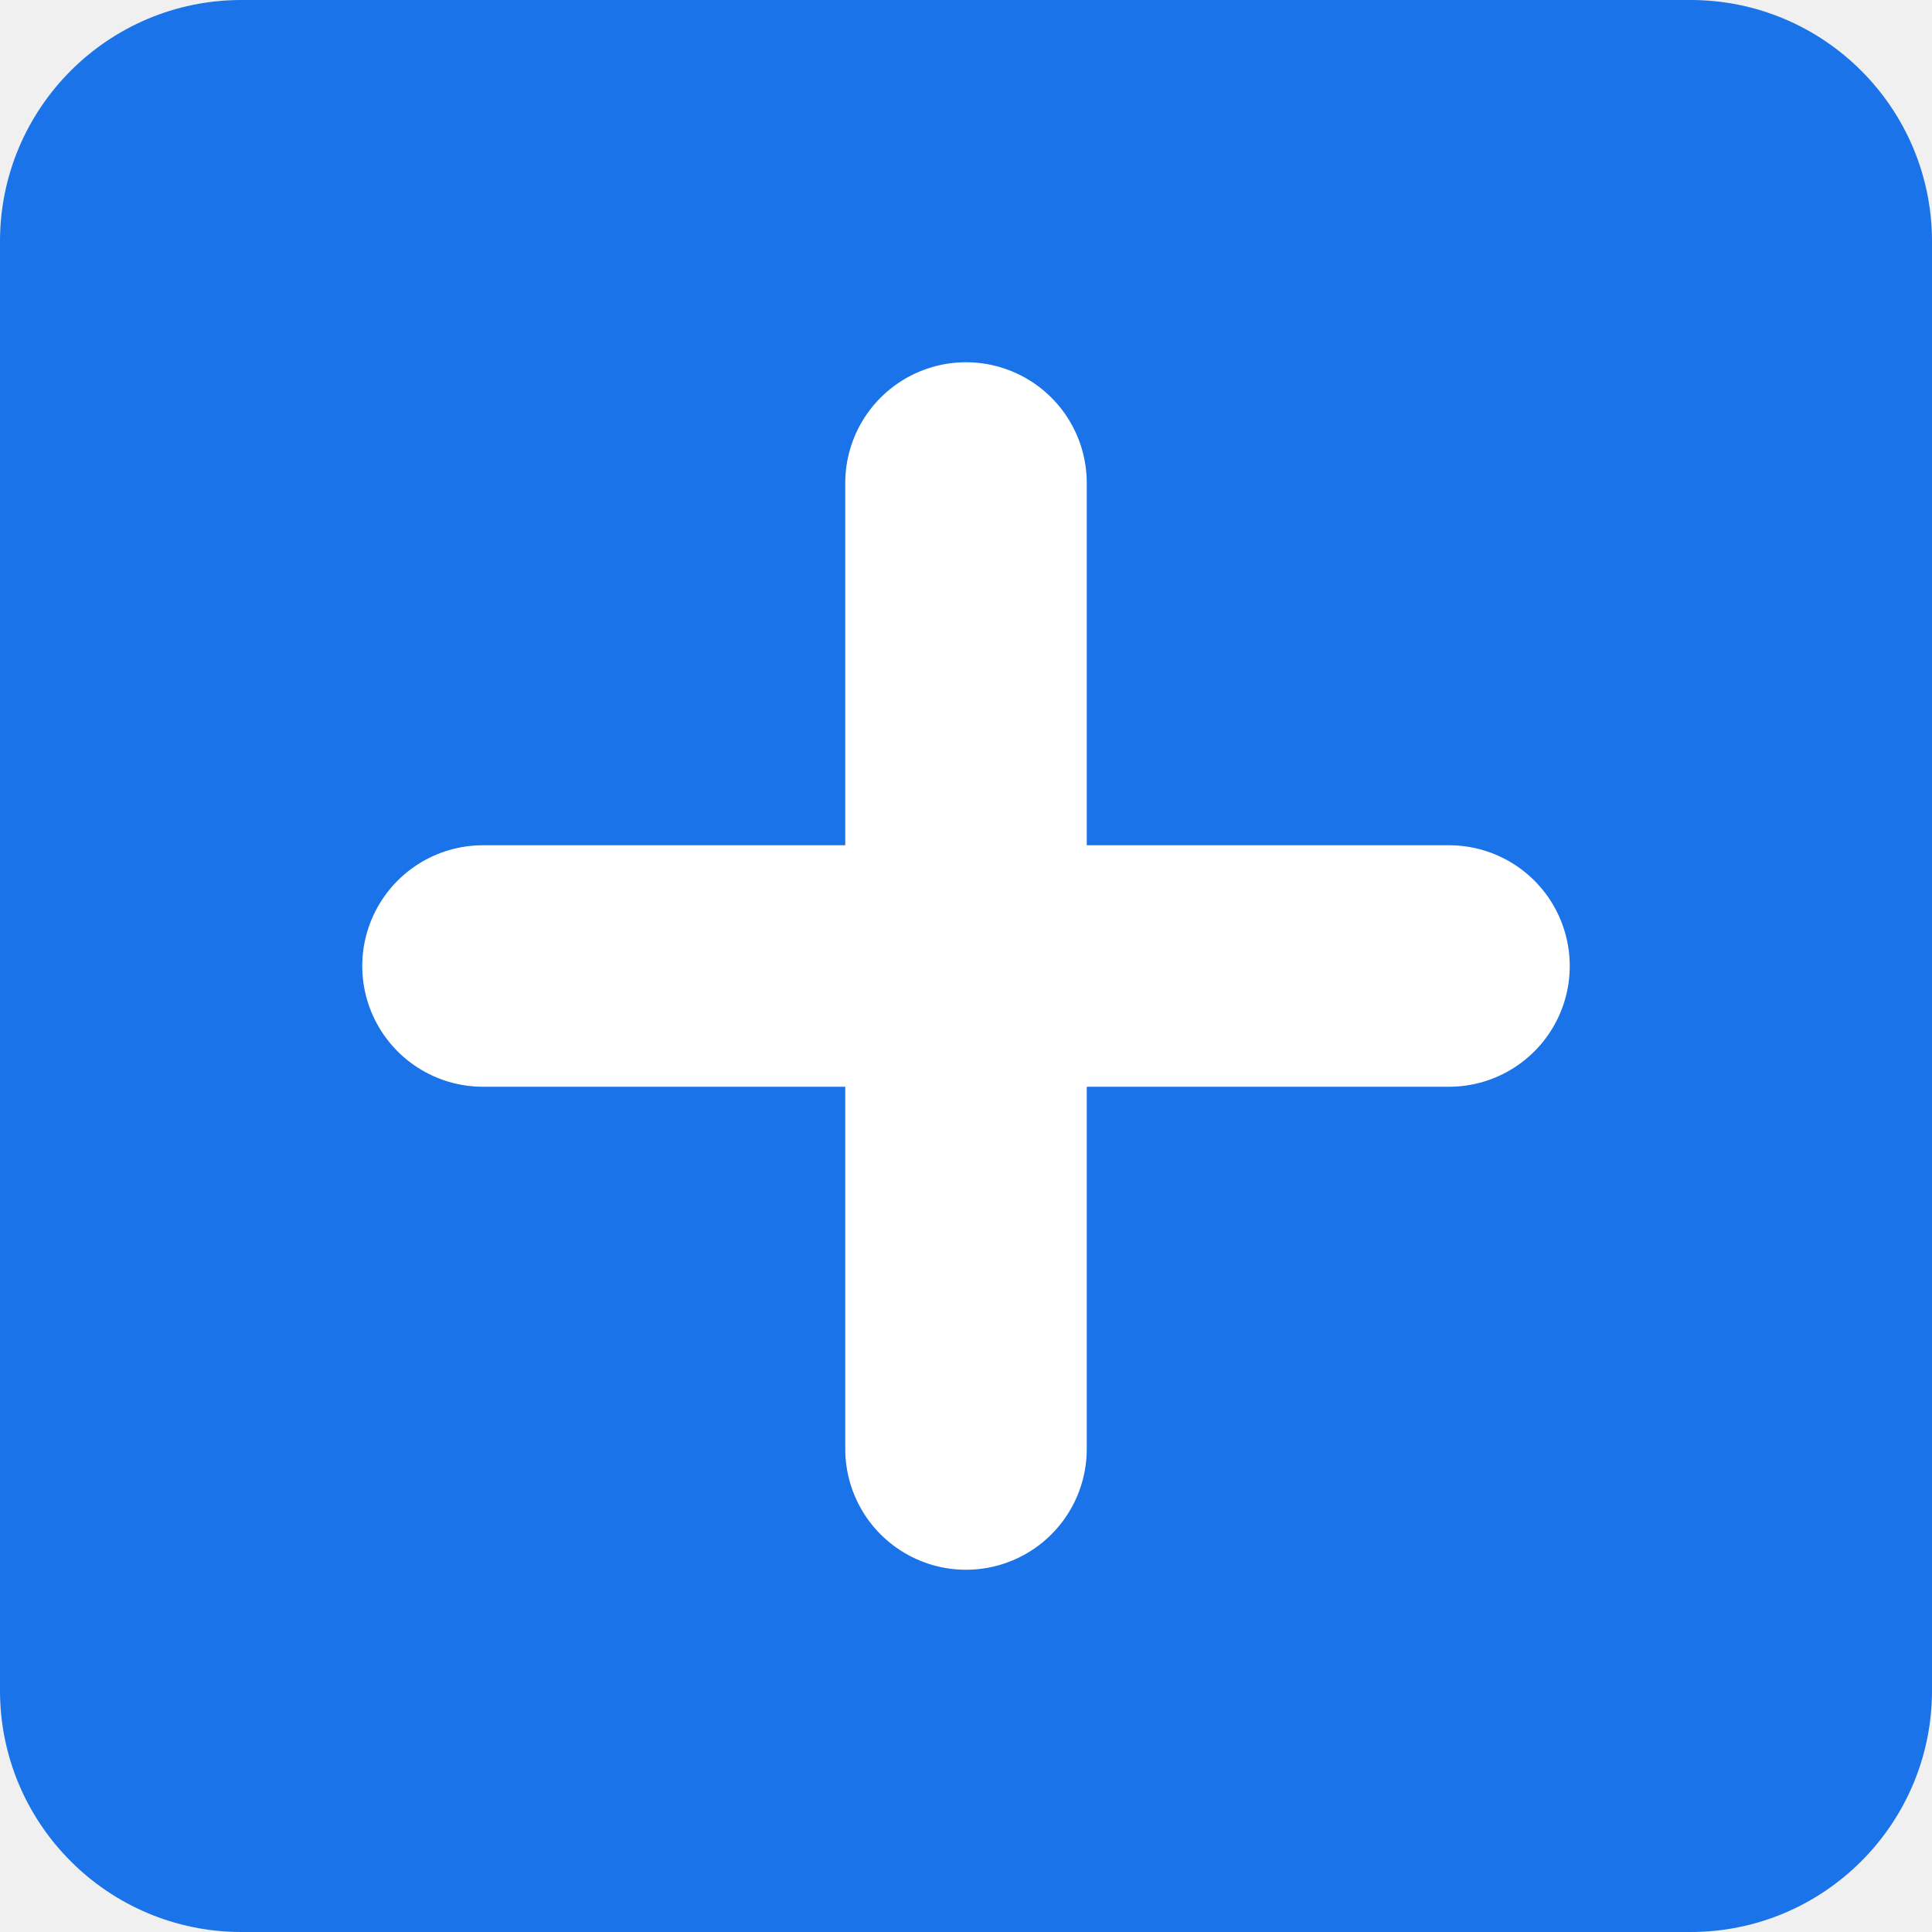
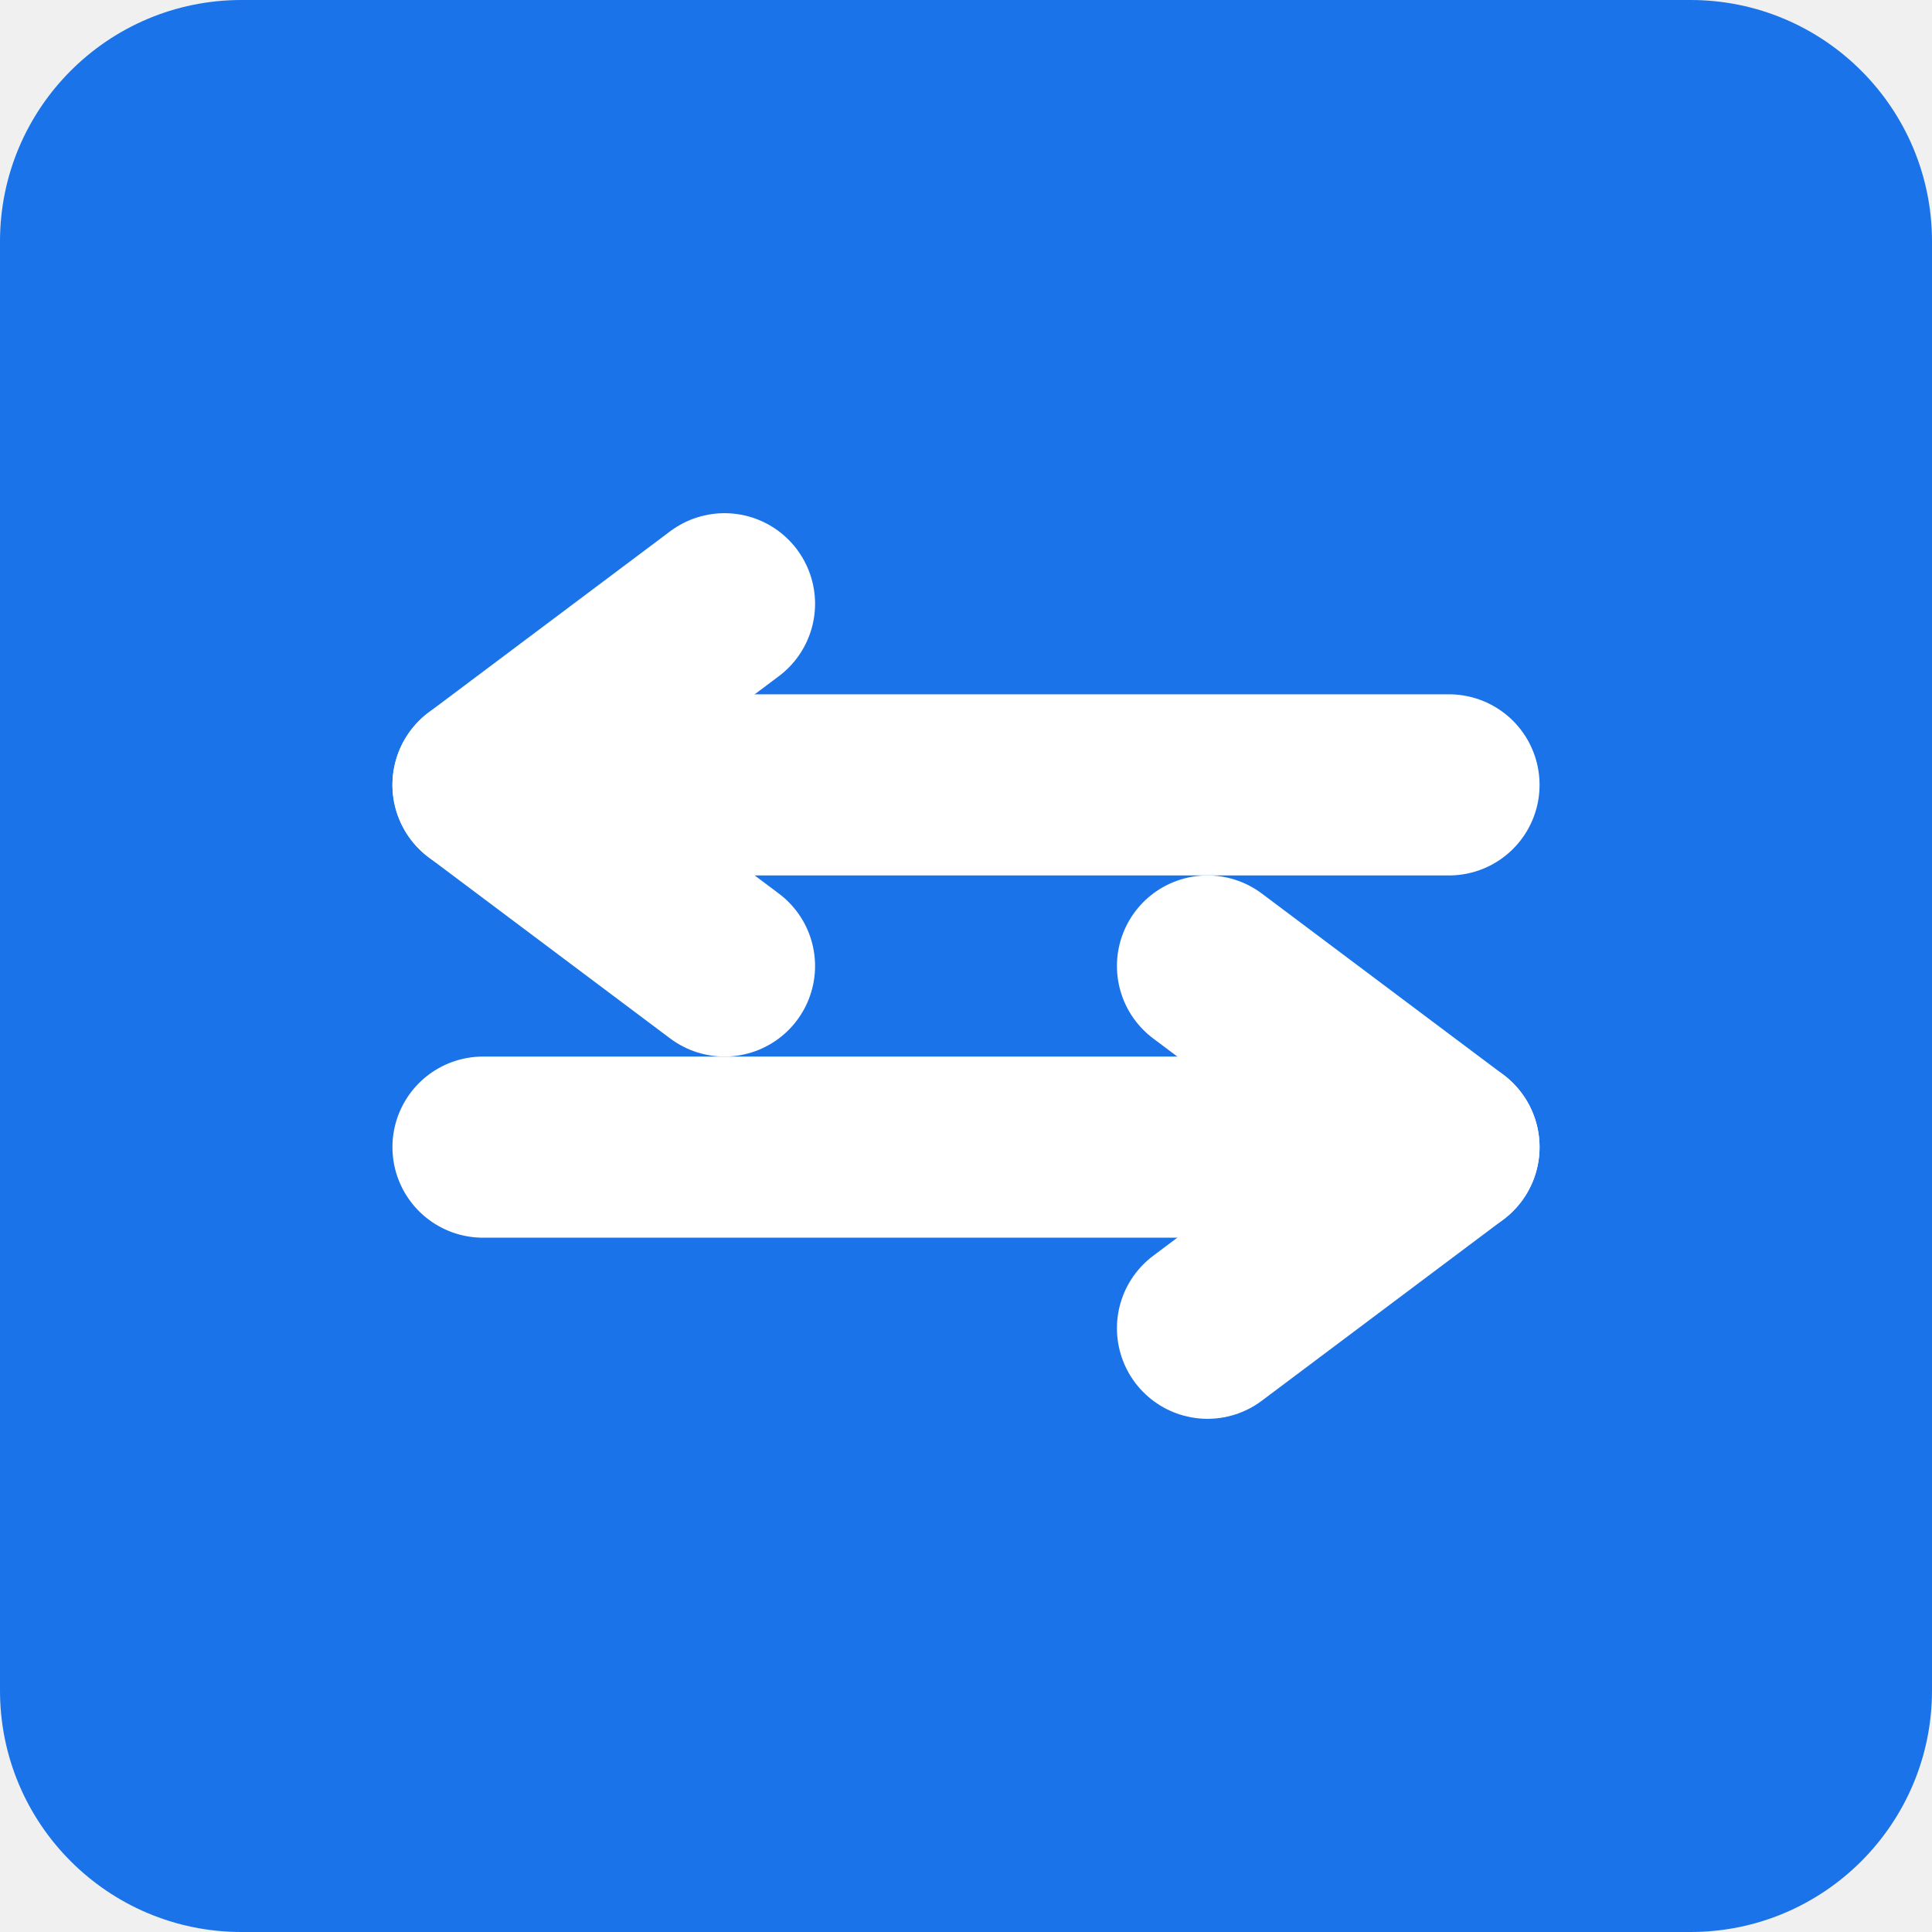
<svg xmlns="http://www.w3.org/2000/svg" width="16" height="16" viewBox="0 0 16 16" fill="none">
  <rect width="16" height="16" rx="2" fill="#1a73e8" />
-   <path d="M4 8h8M8 4v8" stroke="white" stroke-width="2" stroke-linecap="round" />
+   <path d="M6 5L4 6.5L6 8" stroke="white" stroke-width="1.5" stroke-linecap="round" stroke-linejoin="round" />
+   <path d="M4 6.5H12" stroke="white" stroke-width="1.5" stroke-linecap="round" />
+   <path d="M10 8L12 9.5L10 11" stroke="white" stroke-width="1.5" stroke-linecap="round" stroke-linejoin="round" />
+   <path d="M12 9.5H4" stroke="white" stroke-width="1.5" stroke-linecap="round" />
</svg>
